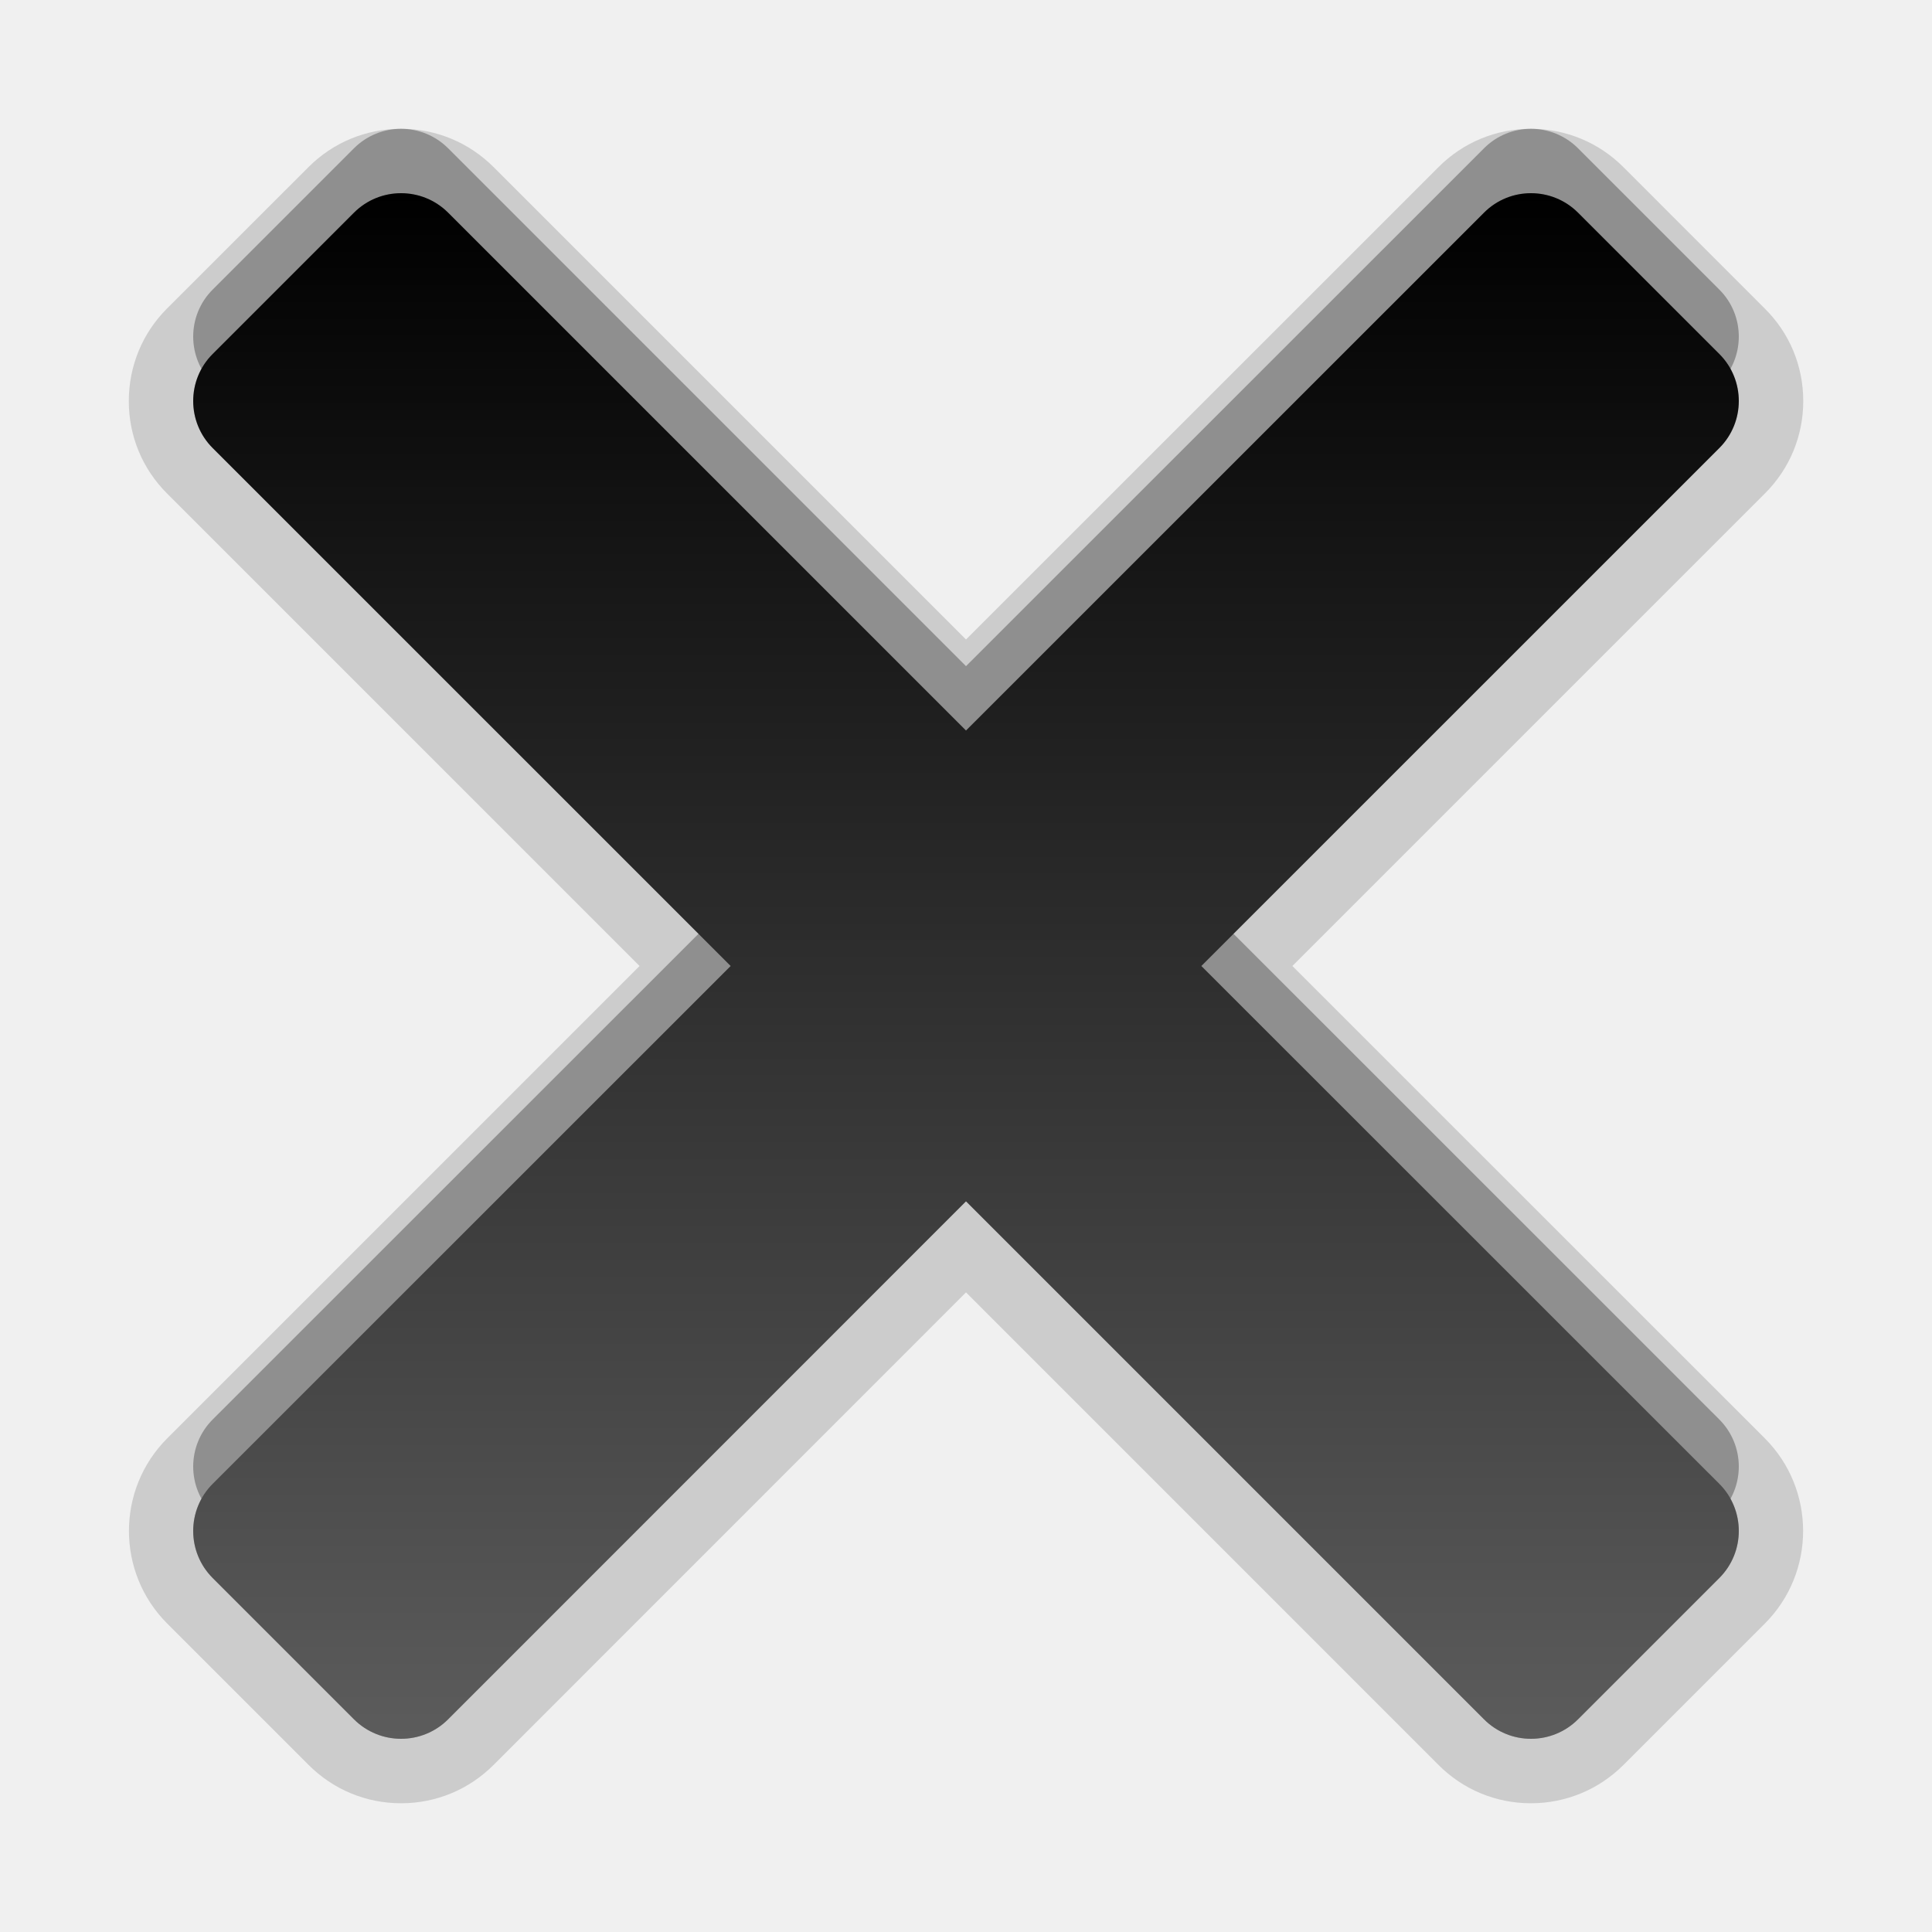
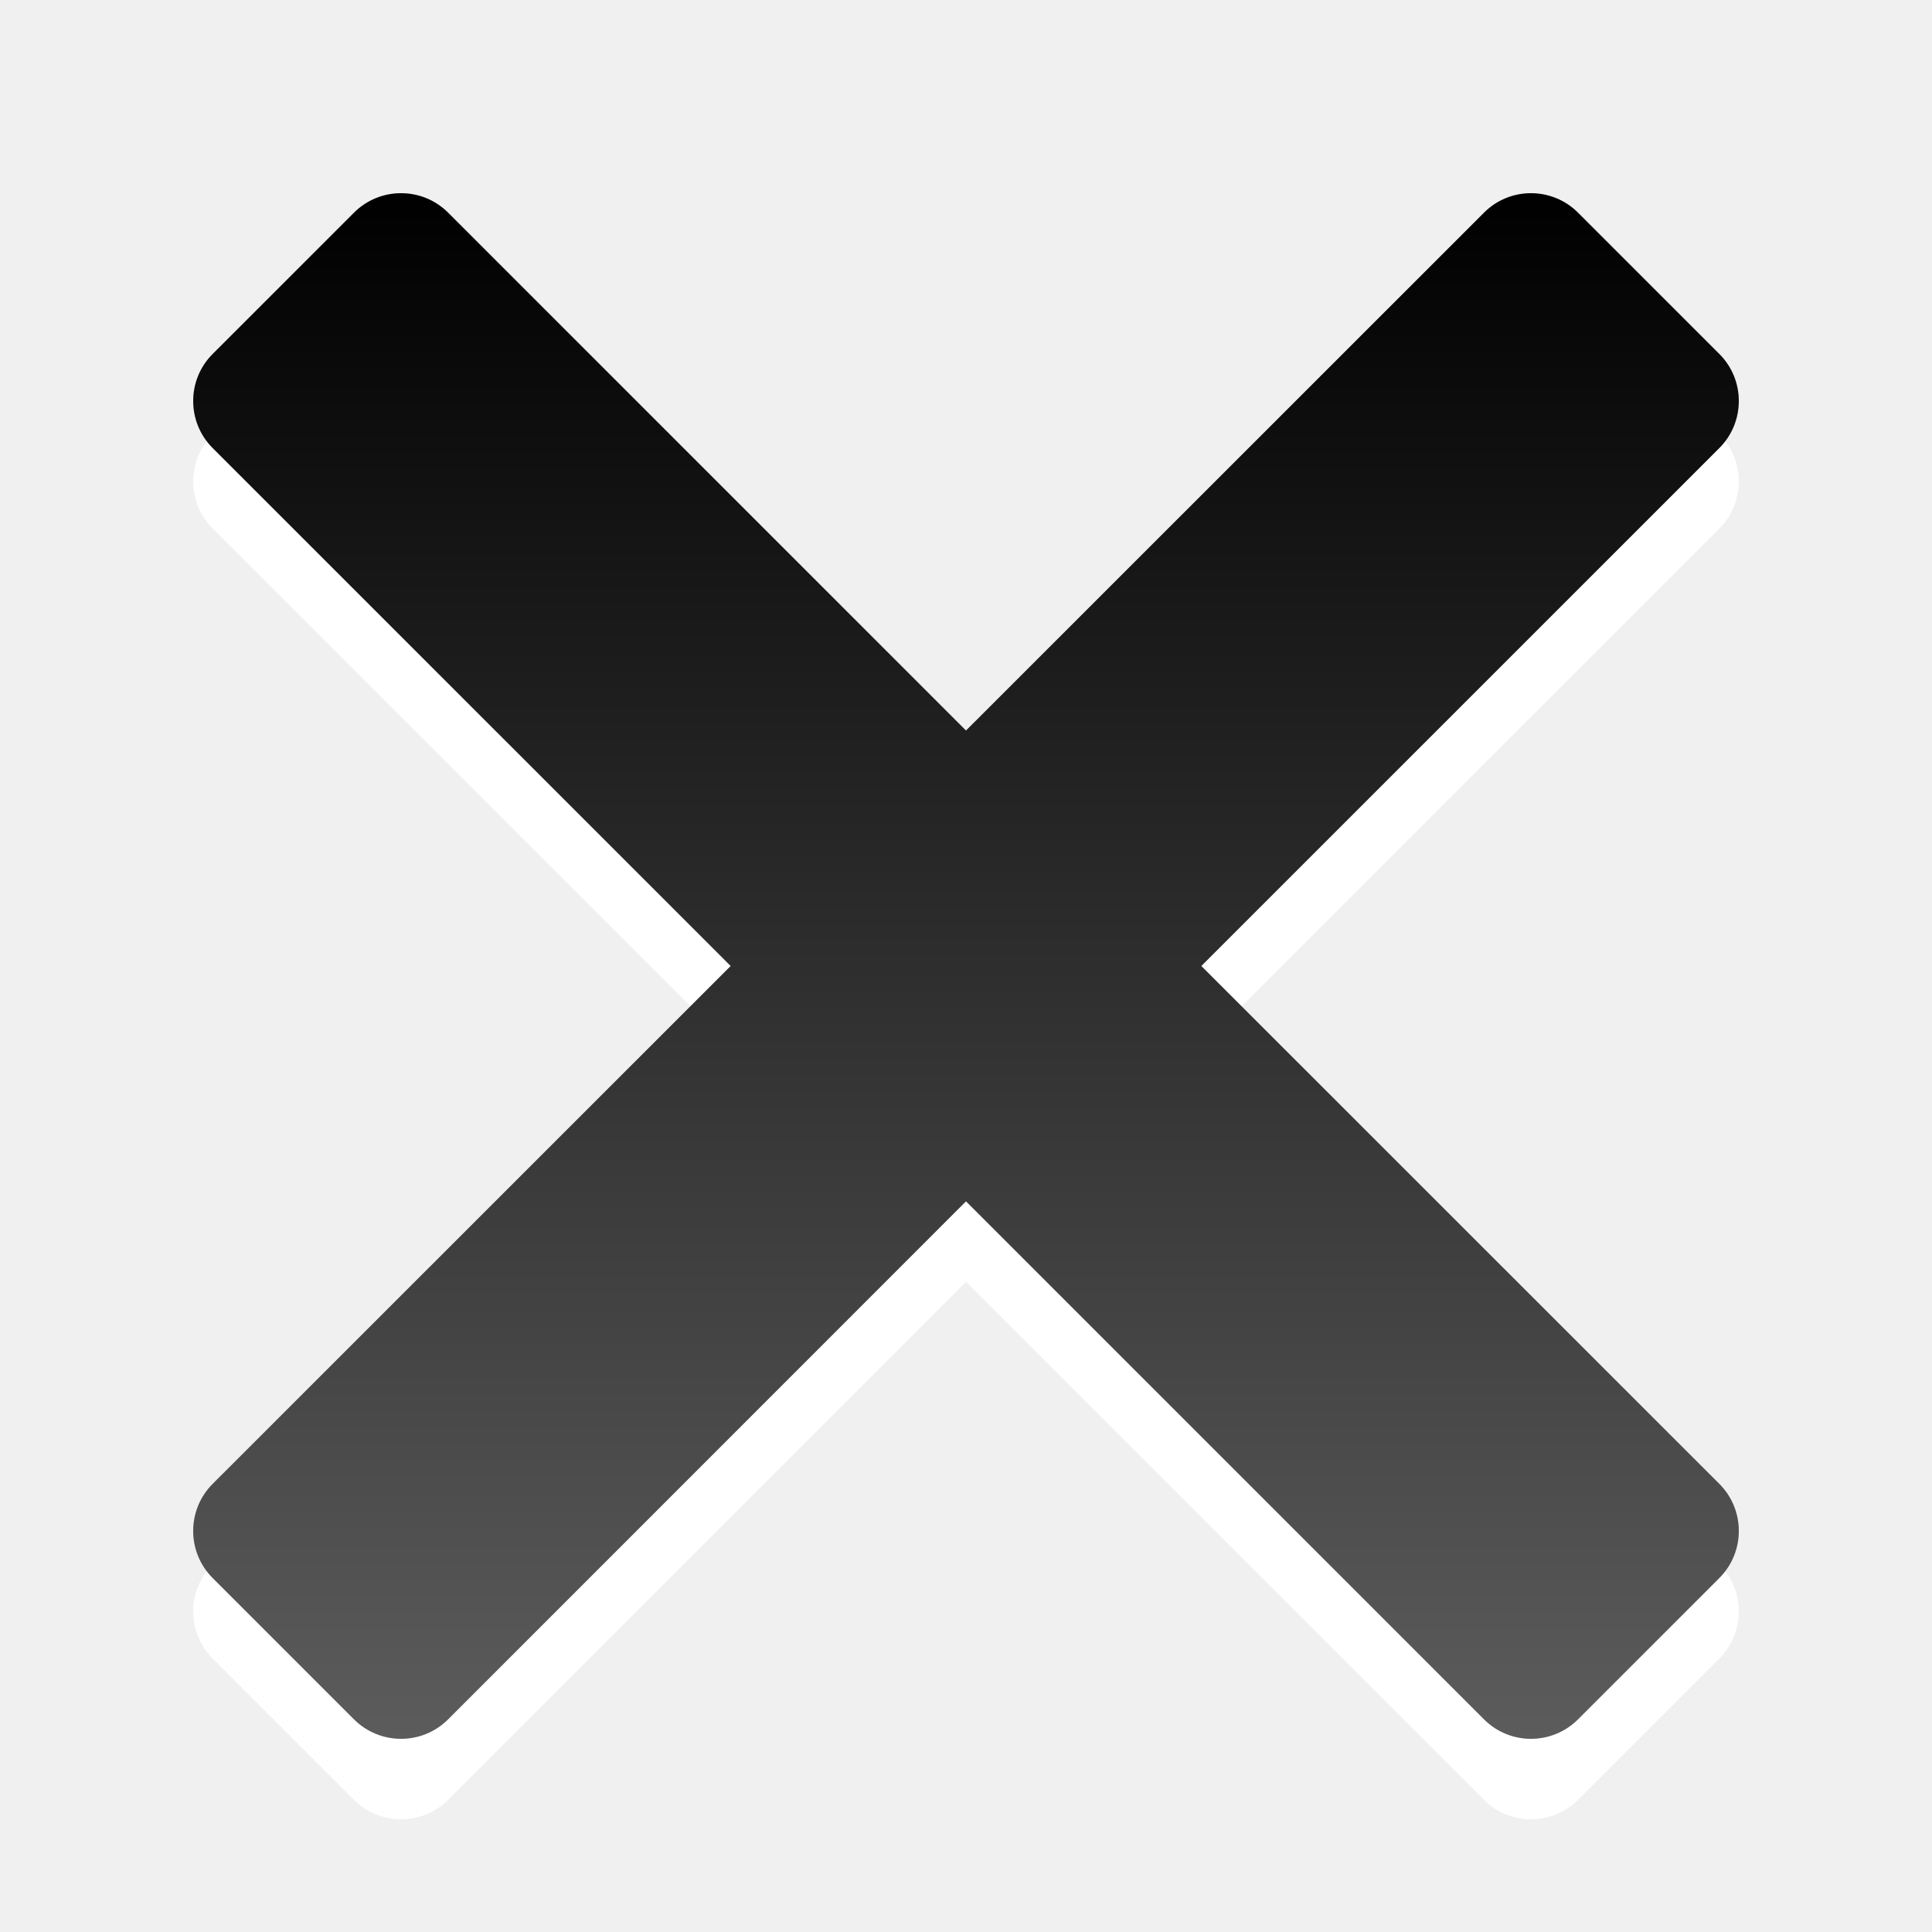
<svg xmlns="http://www.w3.org/2000/svg" version="1.1" id="Warstwa_1" x="0px" y="0px" width="30px" height="30px" viewBox="0 0 30 30" enable-background="new 0 0 30 30" xml:space="preserve">
  <g id="DO_NOT_EDIT_-_BOUNDING_BOX">
    <rect id="BOUNDING_BOX" fill="none" width="30" height="30" />
  </g>
  <g id="PLACE_YOUR_GRAPHIC_HERE">
    <g>
-       <path opacity="0.3" enable-background="new    " d="M18.654,14l8.043-8.042c0.404-0.403,0.404-1.06,0-1.462l-2.193-2.193    c-0.404-0.404-1.059-0.404-1.461,0L15,10.344L6.959,2.303c-0.404-0.404-1.059-0.404-1.463,0L3.303,4.496    c-0.404,0.402-0.404,1.059,0,1.462L11.346,14l-8.043,8.041c-0.404,0.404-0.404,1.059,0,1.463l2.193,2.193    c0.404,0.404,1.059,0.404,1.463,0L15,17.654l8.043,8.043c0.402,0.404,1.057,0.404,1.461,0l2.193-2.193    c0.404-0.404,0.404-1.059,0-1.463L18.654,14z" />
-       <path opacity="0.15" enable-background="new    " d="M23.771,28.001c-0.543,0-1.055-0.213-1.438-0.599L15,20.068l-7.334,7.336    c-0.384,0.385-0.895,0.597-1.438,0.597s-1.054-0.212-1.438-0.597l-2.193-2.193c-0.793-0.793-0.793-2.084,0-2.877L9.931,15    L2.596,7.665C2.211,7.282,1.999,6.77,2,6.226S2.212,5.17,2.597,4.787l2.192-2.191C5.173,2.211,5.684,2,6.228,2    s1.054,0.212,1.438,0.596L15,9.93l7.336-7.334C22.718,2.212,23.229,2,23.771,2s1.055,0.212,1.438,0.596l2.192,2.193    C27.788,5.17,28,5.681,28.001,6.226c0,0.544-0.212,1.056-0.599,1.44L20.068,15l7.336,7.334c0.793,0.793,0.793,2.084,0,2.877    l-2.193,2.193C24.826,27.789,24.314,28.001,23.771,28.001z" />
+       <path fill="#FFFFFF" d="M18.654,16.25l8.043-8.042c0.404-0.403,0.404-1.06,0-1.462l-2.193-2.193c-0.404-0.404-1.059-0.404-1.461,0    L15,12.594L6.959,4.553c-0.404-0.404-1.059-0.404-1.463,0L3.303,6.746c-0.404,0.402-0.404,1.059,0,1.462l8.043,8.042l-8.043,8.041    c-0.404,0.404-0.404,1.059,0,1.463l2.193,2.193c0.404,0.404,1.059,0.404,1.463,0L15,19.904l8.043,8.043    c0.402,0.404,1.057,0.404,1.461,0l2.193-2.193c0.404-0.404,0.404-1.059,0-1.463L18.654,16.25z" />
      <path opacity="0.15" enable-background="new    " d="M18.654,15l8.043-8.042c0.404-0.403,0.404-1.06,0-1.462l-2.193-2.193    c-0.404-0.404-1.059-0.404-1.461,0L15,11.344L6.959,3.303c-0.404-0.404-1.059-0.404-1.463,0L3.303,5.496    c-0.404,0.402-0.404,1.059,0,1.462L11.346,15l-8.043,8.041c-0.404,0.404-0.404,1.059,0,1.463l2.193,2.193    c0.404,0.404,1.059,0.404,1.463,0L15,18.654l8.043,8.043c0.402,0.404,1.057,0.404,1.461,0l2.193-2.193    c0.404-0.404,0.404-1.059,0-1.463L18.654,15z" />
-       <linearGradient id="SVGID_1_" gradientUnits="userSpaceOnUse" x1="15.001" y1="27" x2="15.001" y2="3.001">
+       <linearGradient id="SVGID_1_" gradientUnits="userSpaceOnUse" x1="115.961" y1="-188.6" x2="115.961" y2="-164.599" gradientTransform="matrix(1 0 0 -1 -100.96 -161.5996)">
        <stop offset="0" style="stop-color:#5C5C5C" />
        <stop offset="1" style="stop-color:#000000" />
      </linearGradient>
      <path fill="url(#SVGID_1_)" d="M18.654,15l8.043-8.042c0.404-0.403,0.404-1.06,0-1.462l-2.193-2.193    c-0.404-0.404-1.059-0.404-1.461,0L15,11.344L6.959,3.303c-0.404-0.404-1.059-0.404-1.463,0L3.303,5.496    c-0.404,0.402-0.404,1.059,0,1.462L11.346,15l-8.043,8.041c-0.404,0.404-0.404,1.059,0,1.463l2.193,2.193    c0.404,0.404,1.059,0.404,1.463,0L15,18.654l8.043,8.043c0.402,0.404,1.057,0.404,1.461,0l2.193-2.193    c0.404-0.404,0.404-1.059,0-1.463L18.654,15z" />
      <rect fill="none" width="30" height="30" />
    </g>
  </g>
</svg>
